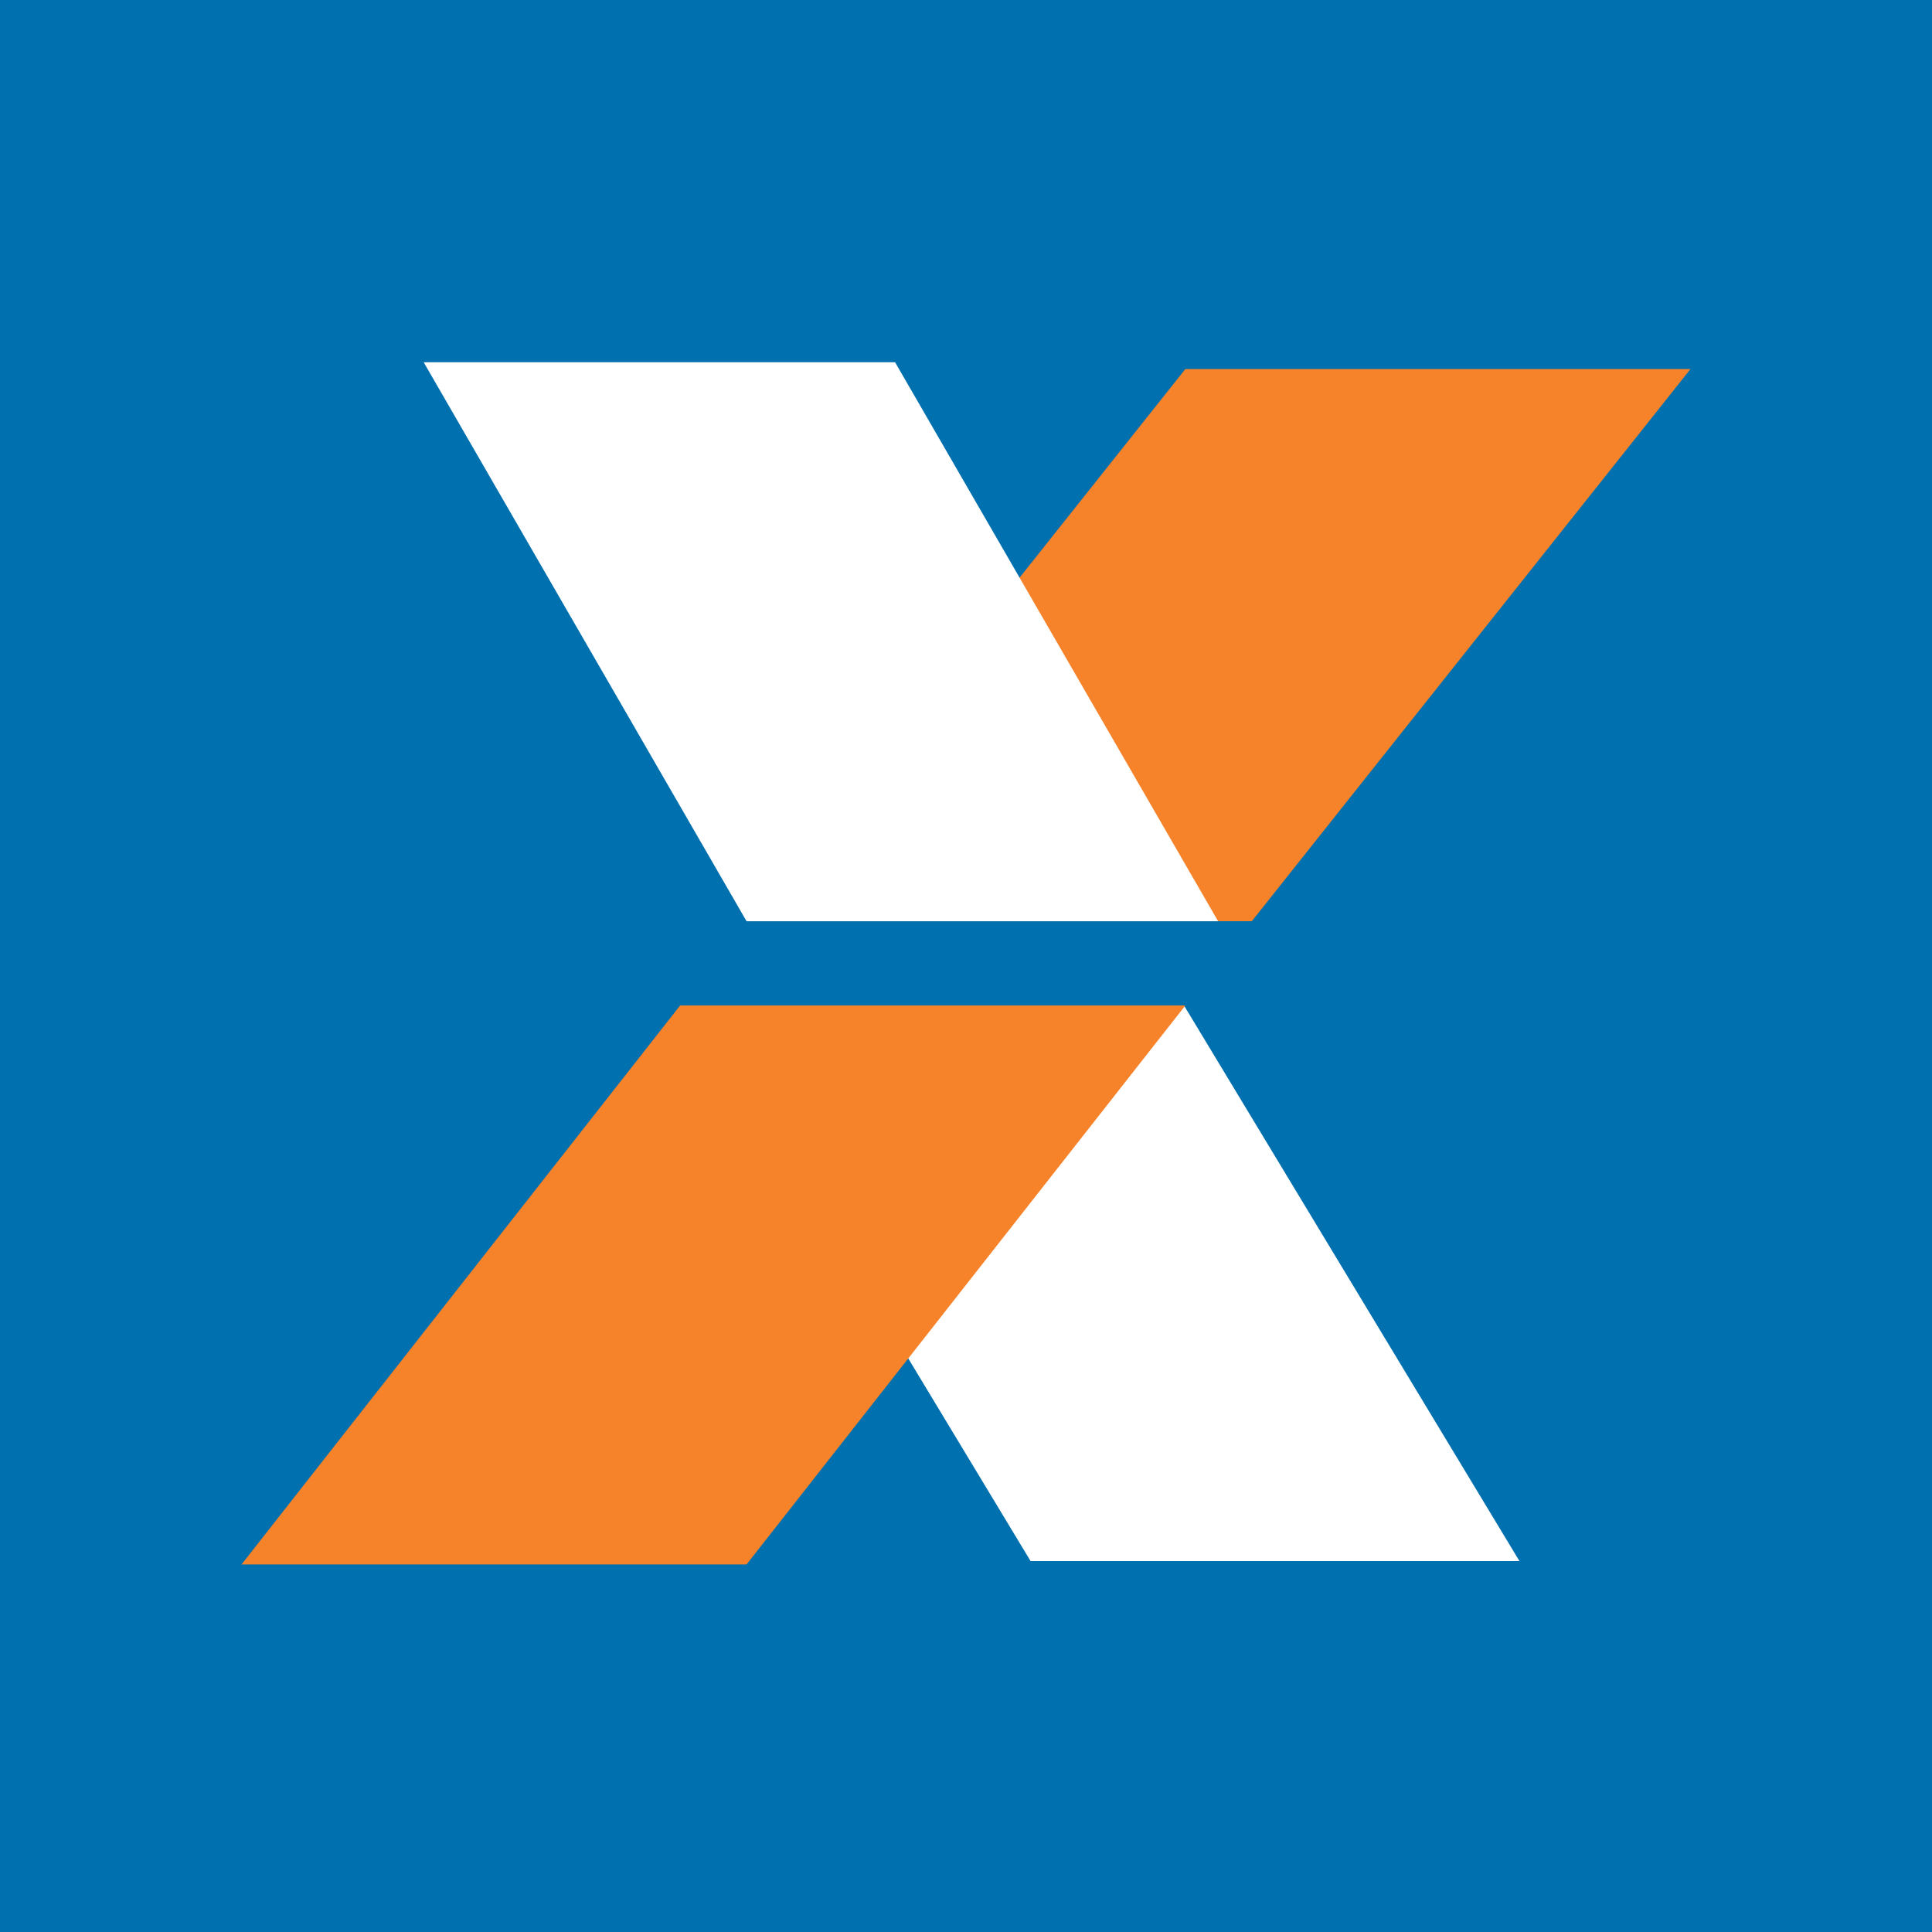
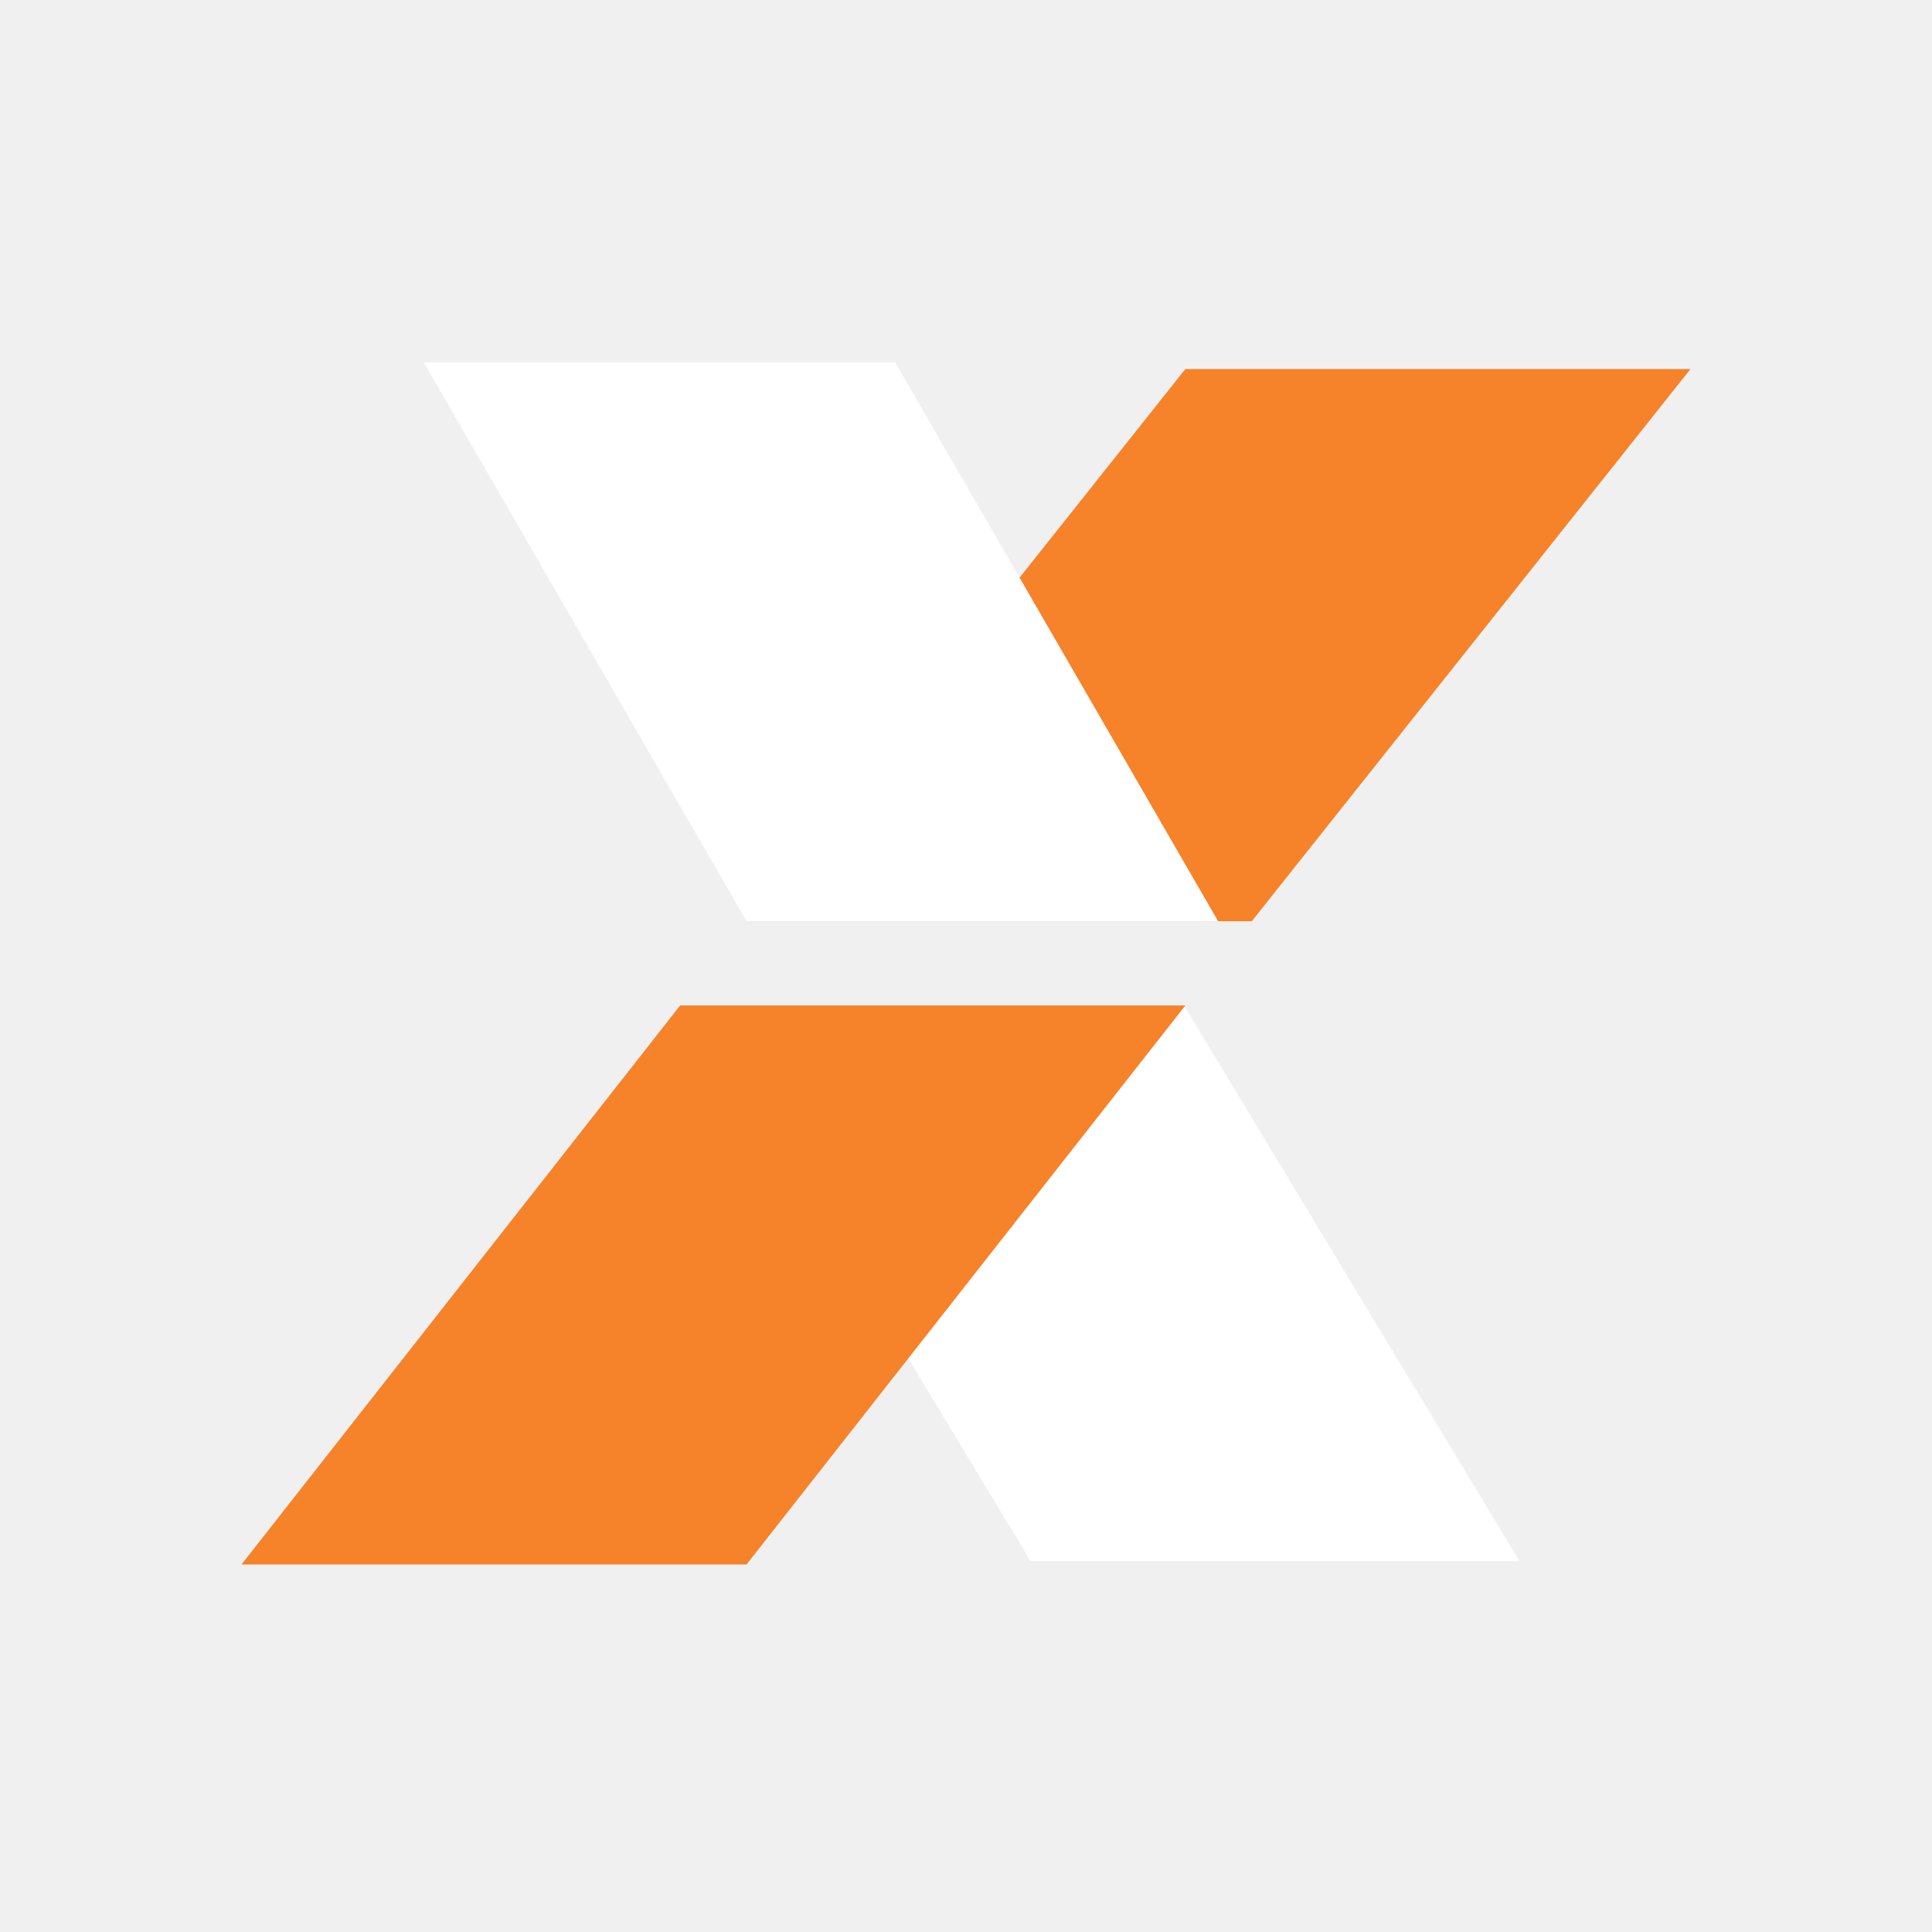
<svg xmlns="http://www.w3.org/2000/svg" width="24" height="24" viewBox="0 0 24 24" fill="none">
-   <path d="M0 0H24V24H0V0Z" fill="#0070AF" />
+   <path d="M0 0H24V24H0V0Z" />
  <path d="M8.643 12.502H14.715L18.875 19.392H12.802L8.643 12.502Z" fill="white" />
  <path d="M9.274 11.444H15.55L21 4.584H14.725L9.274 11.444Z" fill="#F6822A" />
  <path d="M3 19.434H9.274L14.725 12.49H8.449L3 19.434Z" fill="#F6822A" />
  <path d="M5.263 4.5H11.119L15.132 11.444H9.274L5.263 4.5Z" fill="white" />
</svg>
